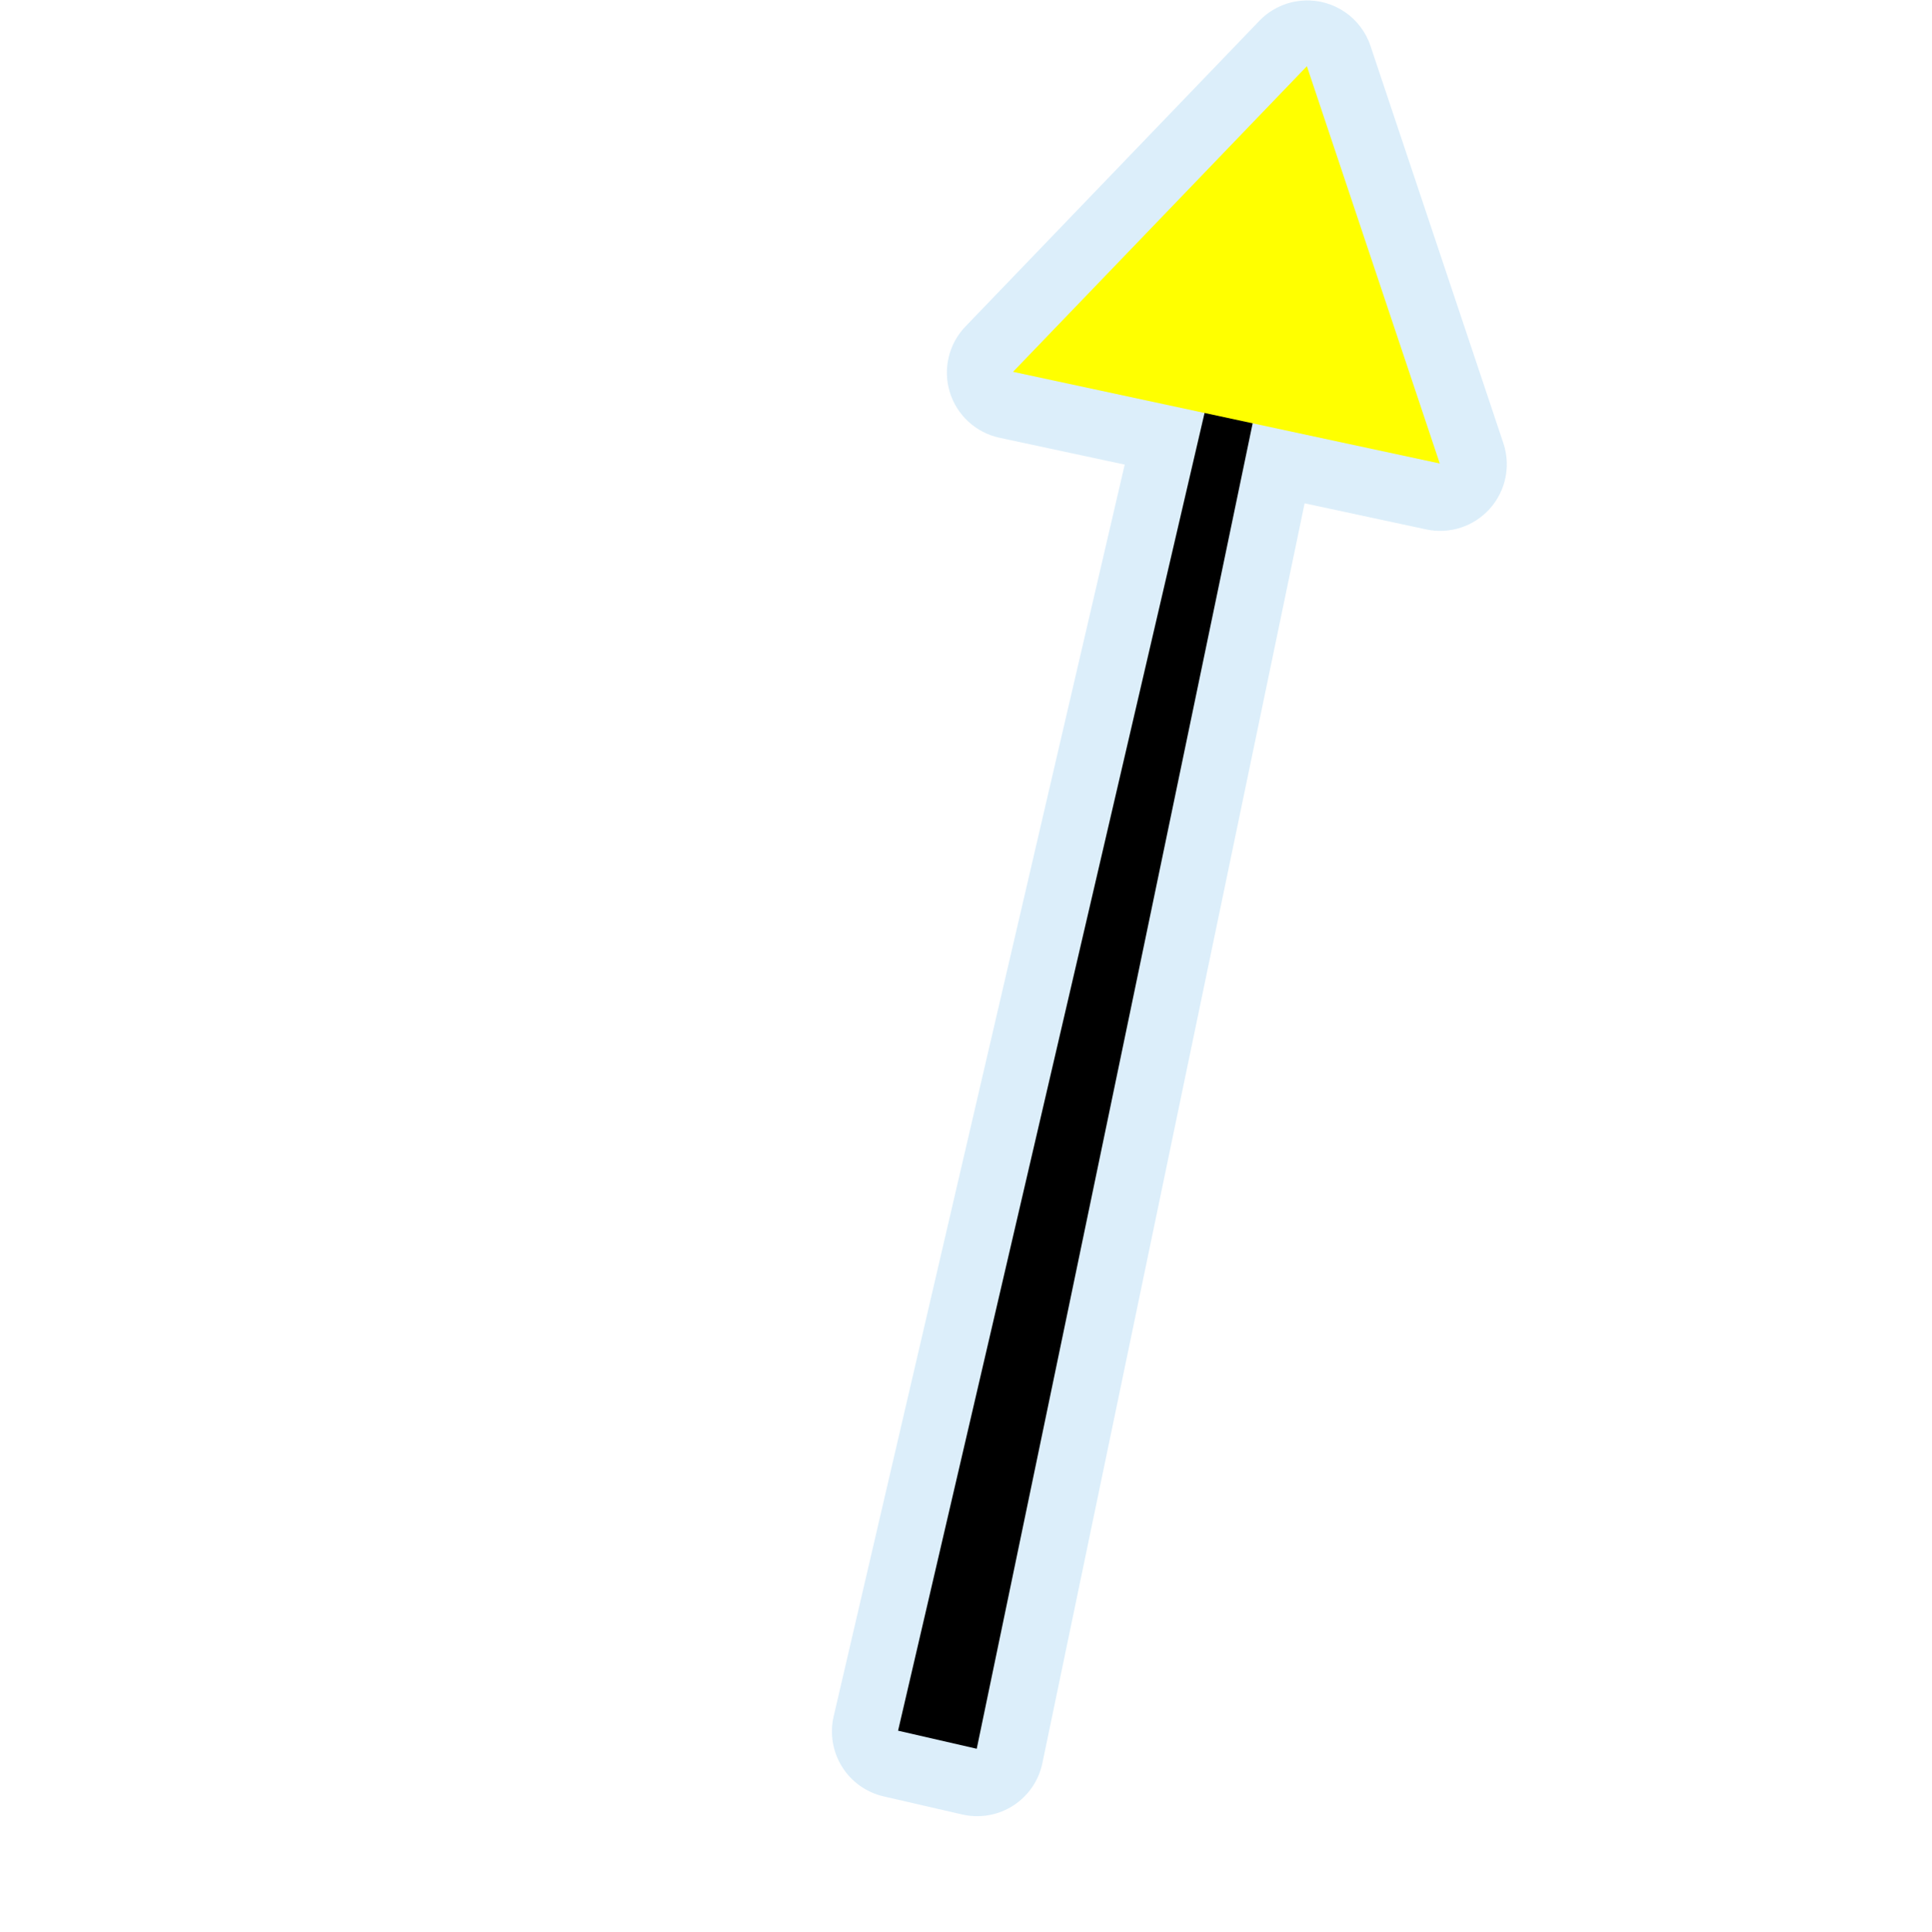
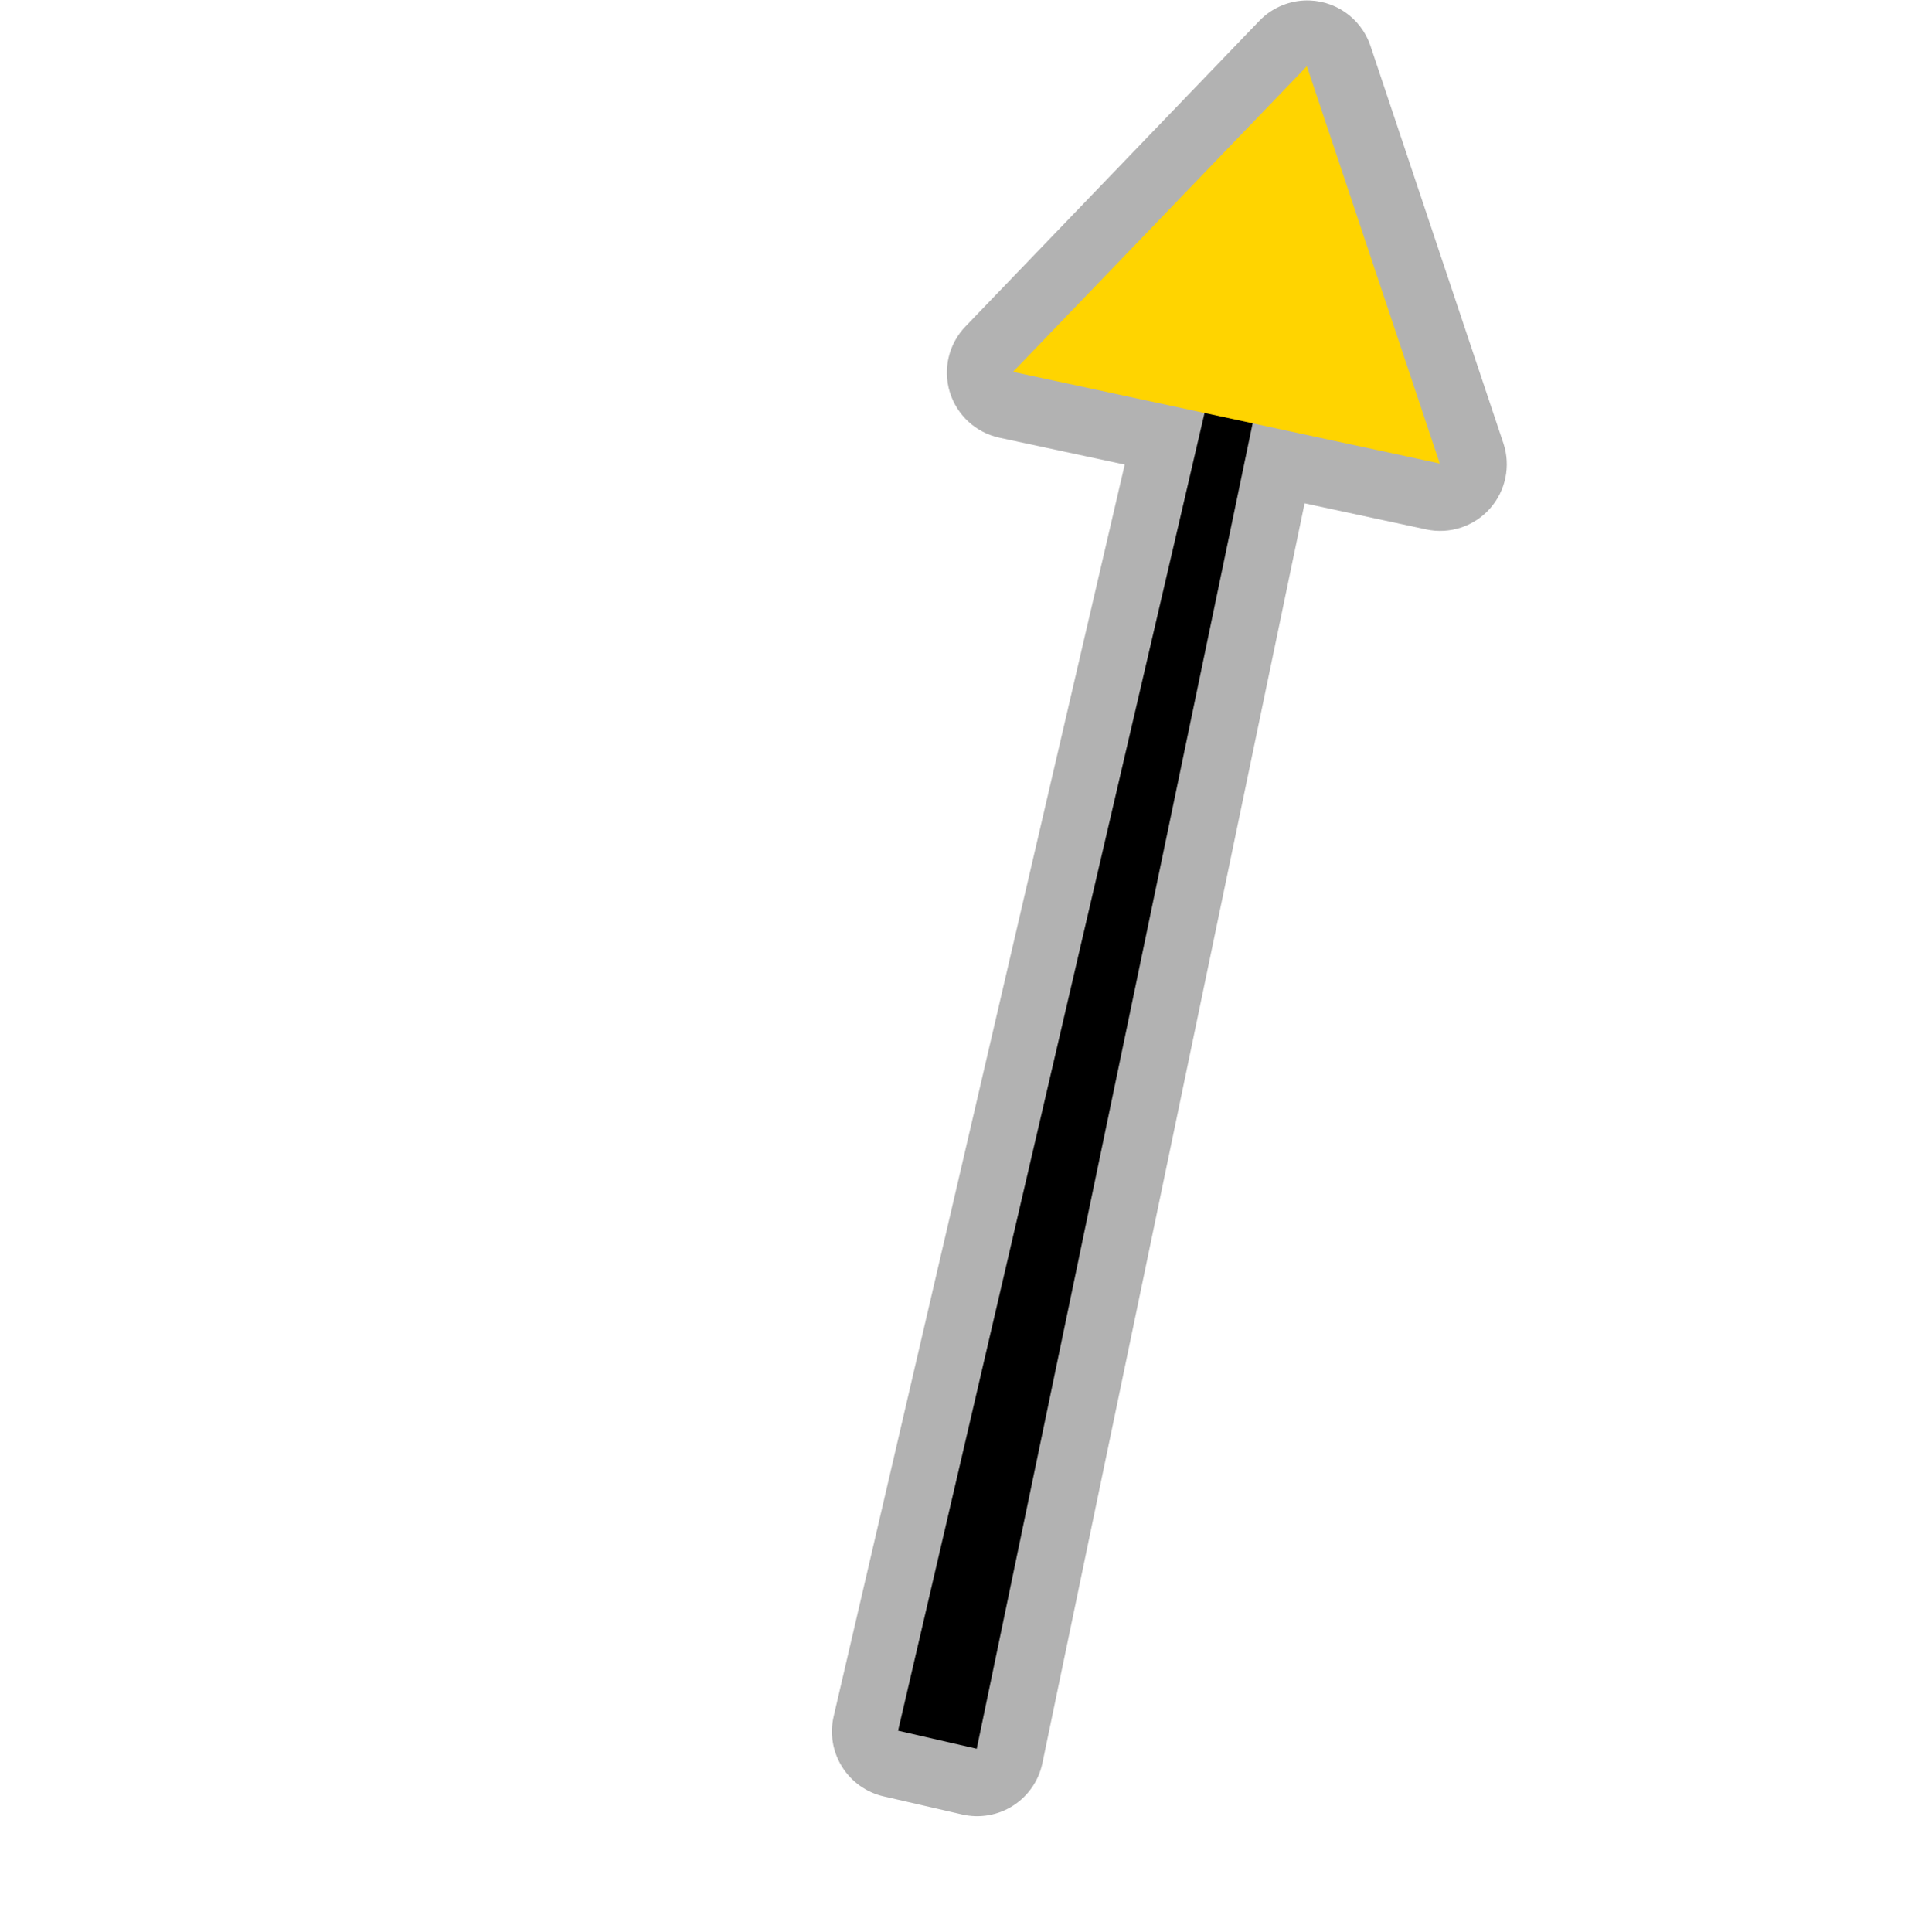
<svg xmlns="http://www.w3.org/2000/svg" width="580" height="580" id="svg2" version="1.1">
  <defs id="defs13">
    </defs>
-   <path style="font-size:medium;font-style:normal;font-variant:normal;font-weight:normal;font-stretch:normal;text-indent:0;text-align:start;text-decoration:none;line-height:normal;letter-spacing:normal;word-spacing:normal;text-transform:none;direction:ltr;block-progression:tb;writing-mode:lr-tb;text-anchor:start;baseline-shift:baseline;opacity:0.426;color:#000000;fill:#acd8f3;fill-opacity:1;fill-rule:nonzero;stroke:#a35151;stroke-width:0;stroke-linecap:round;stroke-linejoin:miter;stroke-miterlimit:4;stroke-opacity:1;stroke-dasharray:none;stroke-dashoffset:0;marker:none;visibility:visible;display:inline;overflow:visible;enable-background:accumulate;font-family:Sans;-inkscape-font-specification:Sans" id="path4130" d="M 391.594,0.156 A 20.006,20.006 0 0 0 378.219,6.25 l -88.25,91.781 a 20.006,20.006 0 0 0 10.219,33.438 l 37.594,8.062 -87.406,375.938 A 20.006,20.006 0 0 0 265.344,539.5 l 23.625,5.438 A 20.006,20.006 0 0 0 313.062,529.5 L 391.812,151.156 428.344,159 A 20.006,20.006 0 0 0 451.5,133.094 L 411.594,13.781 a 20.006,20.006 0 0 0 -20,-13.625 z" />
+   <path style="font-size:medium;font-style:normal;font-variant:normal;font-weight:normal;font-stretch:normal;text-indent:0;text-align:start;text-decoration:none;line-height:normal;letter-spacing:normal;word-spacing:normal;text-transform:none;direction:ltr;block-progression:tb;writing-mode:lr-tb;text-anchor:start;baseline-shift:baseline;opacity:0.592;color:#000000;fill:#7d7d7d;fill-opacity:1;fill-rule:nonzero;stroke:#a35151;stroke-width:0;stroke-linecap:round;stroke-linejoin:miter;stroke-miterlimit:4;stroke-opacity:1;stroke-dasharray:none;stroke-dashoffset:0;marker:none;visibility:visible;display:inline;overflow:visible;enable-background:accumulate;font-family:Sans;-inkscape-font-specification:Sans" id="path4130" d="M 391.594,0.156 A 20.006,20.006 0 0 0 378.219,6.25 l -88.25,91.781 a 20.006,20.006 0 0 0 10.219,33.438 l 37.594,8.062 -87.406,375.938 A 20.006,20.006 0 0 0 265.344,539.5 l 23.625,5.438 A 20.006,20.006 0 0 0 313.062,529.5 L 391.812,151.156 428.344,159 A 20.006,20.006 0 0 0 451.5,133.094 L 411.594,13.781 a 20.006,20.006 0 0 0 -20,-13.625 z" />
  <path style="font-size:medium;font-style:normal;font-variant:normal;font-weight:normal;font-stretch:normal;text-indent:0;text-align:start;text-decoration:none;line-height:normal;letter-spacing:normal;word-spacing:normal;text-transform:none;direction:ltr;block-progression:tb;writing-mode:lr-tb;text-anchor:start;baseline-shift:baseline;color:#000000;fill:#000000;fill-opacity:1;stroke:#a35151;stroke-width:0;stroke-linecap:round;stroke-linejoin:miter;stroke-miterlimit:4;stroke-opacity:1;stroke-dasharray:none;marker:none;visibility:visible;display:inline;overflow:visible;enable-background:accumulate;font-family:Sans;-inkscape-font-specification:Sans" d="m 364.824,110.852 -95.106,408.922 23.621,5.425 85.578,-411.095 z" id="path3761" />
-   <path style="color:#000000;fill:#ffff00;fill-opacity:1;fill-rule:nonzero;stroke:none;stroke-width:1;marker:none;visibility:visible;display:inline;overflow:visible;enable-background:accumulate" d="M 304.24,111.668 432.403,139.202 392.499,19.884" id="path3822-6-6" />
+   <path style="color:#000000;fill:#ffd400;fill-opacity:1;fill-rule:nonzero;stroke:none;stroke-width:1;marker:none;visibility:visible;display:inline;overflow:visible;enable-background:accumulate" d="M 304.24,111.668 432.403,139.202 392.499,19.884" id="path3822-6-6" />
</svg>
